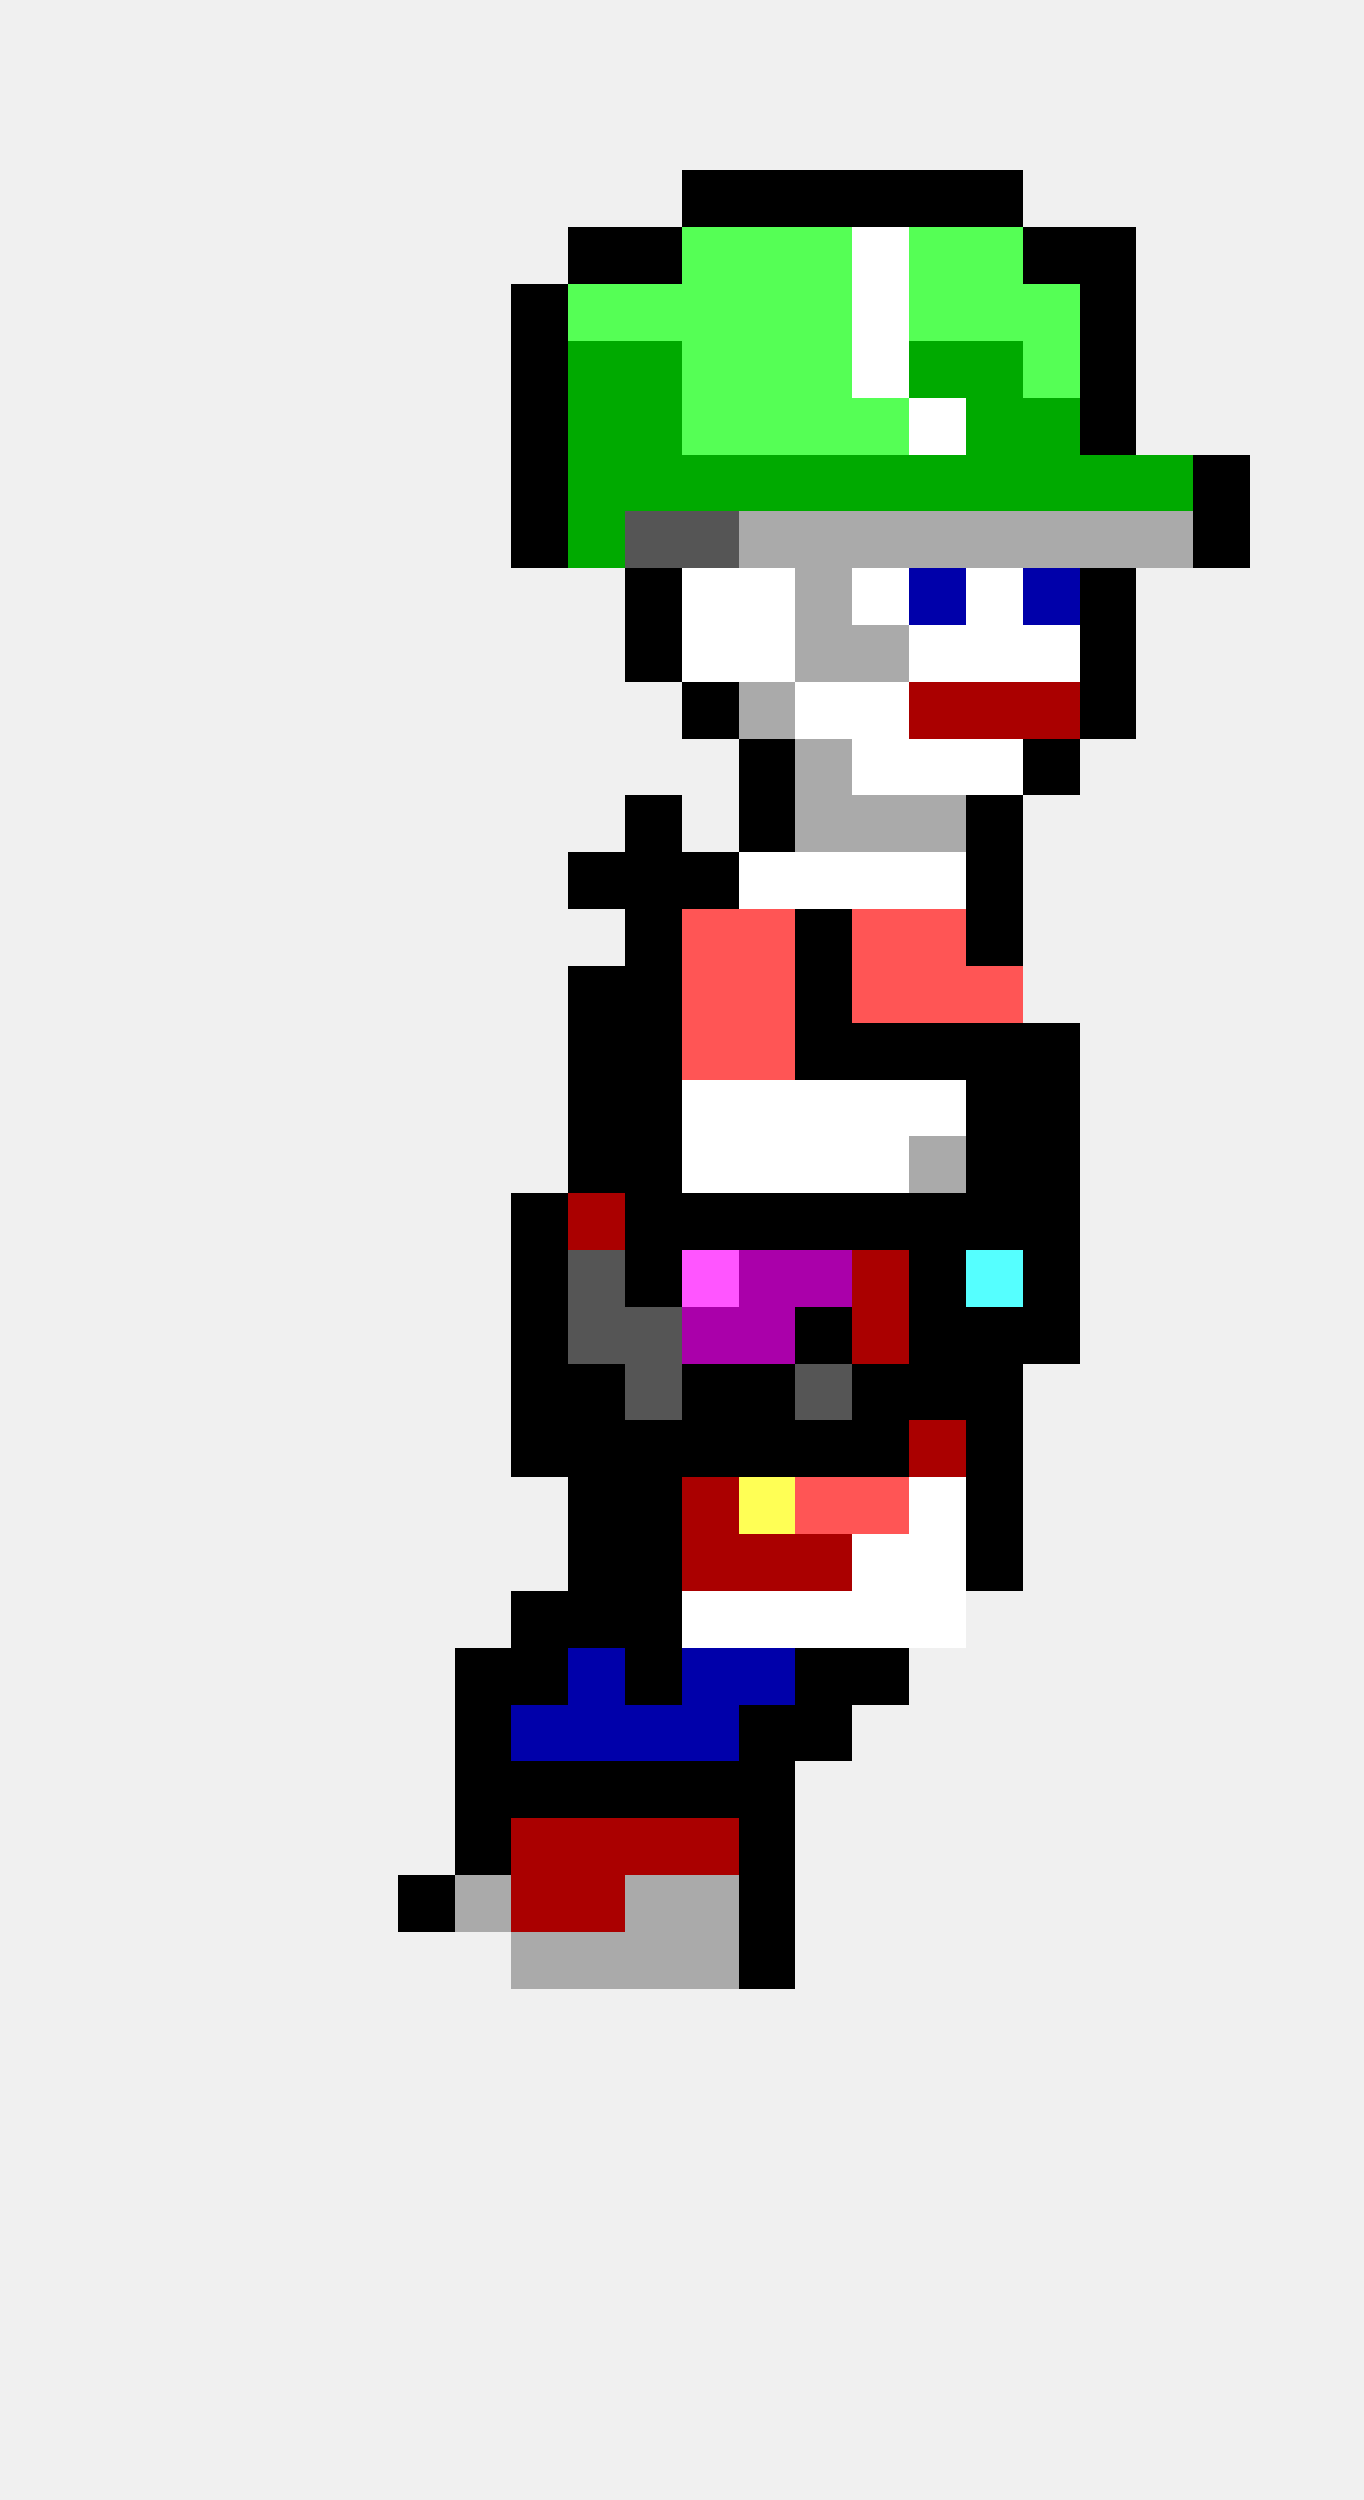
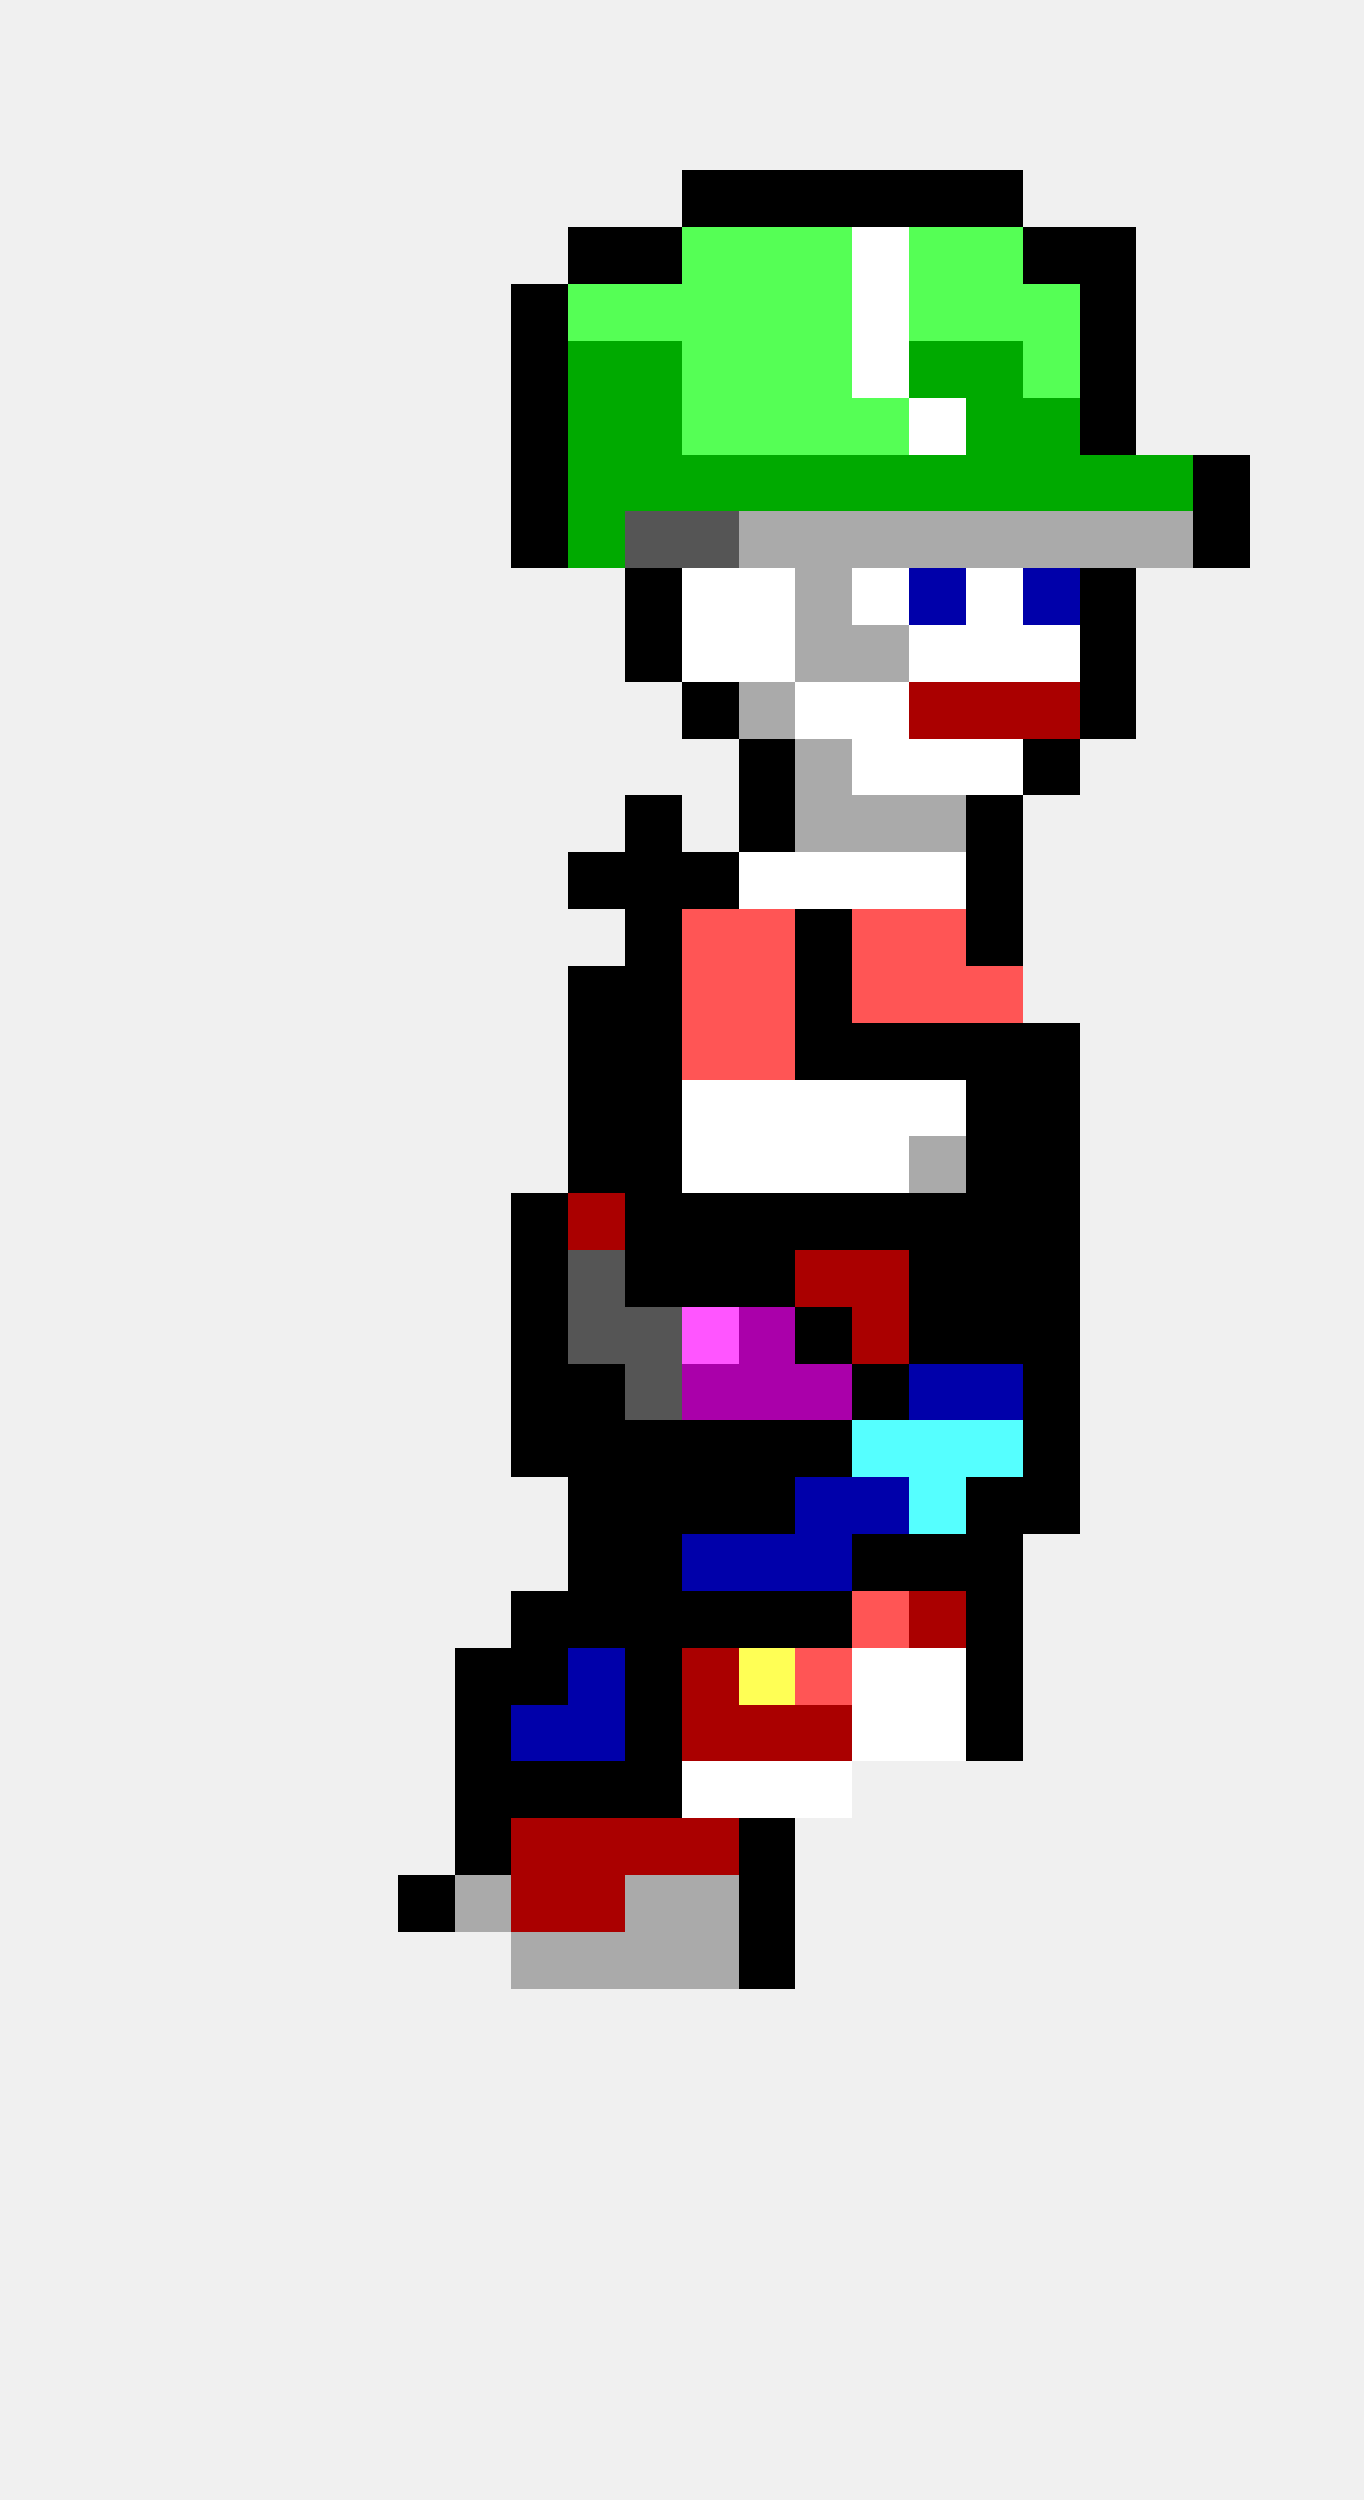
<svg xmlns="http://www.w3.org/2000/svg" width="24" height="44" viewBox="0 0 24 44" shape-rendering="crispEdges">
  <rect x="12" y="3" width="1" height="1" fill="#000000" />
  <rect x="13" y="3" width="1" height="1" fill="#000000" />
  <rect x="14" y="3" width="1" height="1" fill="#000000" />
  <rect x="15" y="3" width="1" height="1" fill="#000000" />
  <rect x="16" y="3" width="1" height="1" fill="#000000" />
  <rect x="17" y="3" width="1" height="1" fill="#000000" />
  <rect x="10" y="4" width="1" height="1" fill="#000000" />
  <rect x="11" y="4" width="1" height="1" fill="#000000" />
  <rect x="12" y="4" width="1" height="1" fill="#55ff55" />
  <rect x="13" y="4" width="1" height="1" fill="#55ff55" />
  <rect x="14" y="4" width="1" height="1" fill="#55ff55" />
  <rect x="15" y="4" width="1" height="1" fill="#ffffff" />
  <rect x="16" y="4" width="1" height="1" fill="#55ff55" />
  <rect x="17" y="4" width="1" height="1" fill="#55ff55" />
  <rect x="18" y="4" width="1" height="1" fill="#000000" />
  <rect x="19" y="4" width="1" height="1" fill="#000000" />
  <rect x="9" y="5" width="1" height="1" fill="#000000" />
  <rect x="10" y="5" width="1" height="1" fill="#55ff55" />
  <rect x="11" y="5" width="1" height="1" fill="#55ff55" />
  <rect x="12" y="5" width="1" height="1" fill="#55ff55" />
  <rect x="13" y="5" width="1" height="1" fill="#55ff55" />
  <rect x="14" y="5" width="1" height="1" fill="#55ff55" />
  <rect x="15" y="5" width="1" height="1" fill="#ffffff" />
  <rect x="16" y="5" width="1" height="1" fill="#55ff55" />
  <rect x="17" y="5" width="1" height="1" fill="#55ff55" />
  <rect x="18" y="5" width="1" height="1" fill="#55ff55" />
  <rect x="19" y="5" width="1" height="1" fill="#000000" />
  <rect x="9" y="6" width="1" height="1" fill="#000000" />
  <rect x="10" y="6" width="1" height="1" fill="#00aa00" />
  <rect x="11" y="6" width="1" height="1" fill="#00aa00" />
  <rect x="12" y="6" width="1" height="1" fill="#55ff55" />
  <rect x="13" y="6" width="1" height="1" fill="#55ff55" />
  <rect x="14" y="6" width="1" height="1" fill="#55ff55" />
  <rect x="15" y="6" width="1" height="1" fill="#ffffff" />
  <rect x="16" y="6" width="1" height="1" fill="#00aa00" />
  <rect x="17" y="6" width="1" height="1" fill="#00aa00" />
  <rect x="18" y="6" width="1" height="1" fill="#55ff55" />
  <rect x="19" y="6" width="1" height="1" fill="#000000" />
  <rect x="9" y="7" width="1" height="1" fill="#000000" />
  <rect x="10" y="7" width="1" height="1" fill="#00aa00" />
  <rect x="11" y="7" width="1" height="1" fill="#00aa00" />
  <rect x="12" y="7" width="1" height="1" fill="#55ff55" />
  <rect x="13" y="7" width="1" height="1" fill="#55ff55" />
  <rect x="14" y="7" width="1" height="1" fill="#55ff55" />
  <rect x="15" y="7" width="1" height="1" fill="#55ff55" />
  <rect x="16" y="7" width="1" height="1" fill="#ffffff" />
  <rect x="17" y="7" width="1" height="1" fill="#00aa00" />
  <rect x="18" y="7" width="1" height="1" fill="#00aa00" />
  <rect x="19" y="7" width="1" height="1" fill="#000000" />
  <rect x="9" y="8" width="1" height="1" fill="#000000" />
  <rect x="10" y="8" width="1" height="1" fill="#00aa00" />
  <rect x="11" y="8" width="1" height="1" fill="#00aa00" />
  <rect x="12" y="8" width="1" height="1" fill="#00aa00" />
  <rect x="13" y="8" width="1" height="1" fill="#00aa00" />
  <rect x="14" y="8" width="1" height="1" fill="#00aa00" />
  <rect x="15" y="8" width="1" height="1" fill="#00aa00" />
  <rect x="16" y="8" width="1" height="1" fill="#00aa00" />
  <rect x="17" y="8" width="1" height="1" fill="#00aa00" />
  <rect x="18" y="8" width="1" height="1" fill="#00aa00" />
  <rect x="19" y="8" width="1" height="1" fill="#00aa00" />
  <rect x="20" y="8" width="1" height="1" fill="#00aa00" />
  <rect x="21" y="8" width="1" height="1" fill="#000000" />
  <rect x="9" y="9" width="1" height="1" fill="#000000" />
  <rect x="10" y="9" width="1" height="1" fill="#00aa00" />
  <rect x="11" y="9" width="1" height="1" fill="#555555" />
  <rect x="12" y="9" width="1" height="1" fill="#555555" />
  <rect x="13" y="9" width="1" height="1" fill="#aaaaaa" />
  <rect x="14" y="9" width="1" height="1" fill="#aaaaaa" />
  <rect x="15" y="9" width="1" height="1" fill="#aaaaaa" />
  <rect x="16" y="9" width="1" height="1" fill="#aaaaaa" />
  <rect x="17" y="9" width="1" height="1" fill="#aaaaaa" />
  <rect x="18" y="9" width="1" height="1" fill="#aaaaaa" />
  <rect x="19" y="9" width="1" height="1" fill="#aaaaaa" />
  <rect x="20" y="9" width="1" height="1" fill="#aaaaaa" />
  <rect x="21" y="9" width="1" height="1" fill="#000000" />
  <rect x="11" y="10" width="1" height="1" fill="#000000" />
  <rect x="12" y="10" width="1" height="1" fill="#ffffff" />
  <rect x="13" y="10" width="1" height="1" fill="#ffffff" />
  <rect x="14" y="10" width="1" height="1" fill="#aaaaaa" />
  <rect x="15" y="10" width="1" height="1" fill="#ffffff" />
  <rect x="16" y="10" width="1" height="1" fill="#0000aa" />
  <rect x="17" y="10" width="1" height="1" fill="#ffffff" />
  <rect x="18" y="10" width="1" height="1" fill="#0000aa" />
  <rect x="19" y="10" width="1" height="1" fill="#000000" />
  <rect x="11" y="11" width="1" height="1" fill="#000000" />
  <rect x="12" y="11" width="1" height="1" fill="#ffffff" />
  <rect x="13" y="11" width="1" height="1" fill="#ffffff" />
  <rect x="14" y="11" width="1" height="1" fill="#aaaaaa" />
  <rect x="15" y="11" width="1" height="1" fill="#aaaaaa" />
  <rect x="16" y="11" width="1" height="1" fill="#ffffff" />
  <rect x="17" y="11" width="1" height="1" fill="#ffffff" />
  <rect x="18" y="11" width="1" height="1" fill="#ffffff" />
  <rect x="19" y="11" width="1" height="1" fill="#000000" />
  <rect x="12" y="12" width="1" height="1" fill="#000000" />
  <rect x="13" y="12" width="1" height="1" fill="#aaaaaa" />
  <rect x="14" y="12" width="1" height="1" fill="#ffffff" />
  <rect x="15" y="12" width="1" height="1" fill="#ffffff" />
  <rect x="16" y="12" width="1" height="1" fill="#aa0000" />
  <rect x="17" y="12" width="1" height="1" fill="#aa0000" />
  <rect x="18" y="12" width="1" height="1" fill="#aa0000" />
  <rect x="19" y="12" width="1" height="1" fill="#000000" />
  <rect x="13" y="13" width="1" height="1" fill="#000000" />
  <rect x="14" y="13" width="1" height="1" fill="#aaaaaa" />
  <rect x="15" y="13" width="1" height="1" fill="#ffffff" />
  <rect x="16" y="13" width="1" height="1" fill="#ffffff" />
  <rect x="17" y="13" width="1" height="1" fill="#ffffff" />
  <rect x="18" y="13" width="1" height="1" fill="#000000" />
  <rect x="11" y="14" width="1" height="1" fill="#000000" />
  <rect x="13" y="14" width="1" height="1" fill="#000000" />
  <rect x="14" y="14" width="1" height="1" fill="#aaaaaa" />
  <rect x="15" y="14" width="1" height="1" fill="#aaaaaa" />
  <rect x="16" y="14" width="1" height="1" fill="#aaaaaa" />
  <rect x="17" y="14" width="1" height="1" fill="#000000" />
  <rect x="10" y="15" width="1" height="1" fill="#000000" />
  <rect x="11" y="15" width="1" height="1" fill="#000000" />
  <rect x="12" y="15" width="1" height="1" fill="#000000" />
  <rect x="13" y="15" width="1" height="1" fill="#ffffff" />
  <rect x="14" y="15" width="1" height="1" fill="#ffffff" />
  <rect x="15" y="15" width="1" height="1" fill="#ffffff" />
  <rect x="16" y="15" width="1" height="1" fill="#ffffff" />
  <rect x="17" y="15" width="1" height="1" fill="#000000" />
  <rect x="11" y="16" width="1" height="1" fill="#000000" />
  <rect x="12" y="16" width="1" height="1" fill="#ff5555" />
  <rect x="13" y="16" width="1" height="1" fill="#ff5555" />
  <rect x="14" y="16" width="1" height="1" fill="#000000" />
  <rect x="15" y="16" width="1" height="1" fill="#ff5555" />
  <rect x="16" y="16" width="1" height="1" fill="#ff5555" />
  <rect x="17" y="16" width="1" height="1" fill="#000000" />
  <rect x="10" y="17" width="1" height="1" fill="#000000" />
  <rect x="11" y="17" width="1" height="1" fill="#000000" />
  <rect x="12" y="17" width="1" height="1" fill="#ff5555" />
  <rect x="13" y="17" width="1" height="1" fill="#ff5555" />
  <rect x="14" y="17" width="1" height="1" fill="#000000" />
  <rect x="15" y="17" width="1" height="1" fill="#ff5555" />
  <rect x="16" y="17" width="1" height="1" fill="#ff5555" />
  <rect x="17" y="17" width="1" height="1" fill="#ff5555" />
  <rect x="10" y="18" width="1" height="1" fill="#000000" />
  <rect x="11" y="18" width="1" height="1" fill="#000000" />
  <rect x="12" y="18" width="1" height="1" fill="#ff5555" />
  <rect x="13" y="18" width="1" height="1" fill="#ff5555" />
  <rect x="14" y="18" width="1" height="1" fill="#000000" />
  <rect x="15" y="18" width="1" height="1" fill="#000000" />
  <rect x="16" y="18" width="1" height="1" fill="#000000" />
  <rect x="17" y="18" width="1" height="1" fill="#000000" />
  <rect x="18" y="18" width="1" height="1" fill="#000000" />
  <rect x="10" y="19" width="1" height="1" fill="#000000" />
  <rect x="11" y="19" width="1" height="1" fill="#000000" />
  <rect x="12" y="19" width="1" height="1" fill="#ffffff" />
  <rect x="13" y="19" width="1" height="1" fill="#ffffff" />
  <rect x="14" y="19" width="1" height="1" fill="#ffffff" />
  <rect x="15" y="19" width="1" height="1" fill="#ffffff" />
  <rect x="16" y="19" width="1" height="1" fill="#ffffff" />
  <rect x="17" y="19" width="1" height="1" fill="#000000" />
  <rect x="18" y="19" width="1" height="1" fill="#000000" />
  <rect x="10" y="20" width="1" height="1" fill="#000000" />
  <rect x="11" y="20" width="1" height="1" fill="#000000" />
  <rect x="12" y="20" width="1" height="1" fill="#ffffff" />
  <rect x="13" y="20" width="1" height="1" fill="#ffffff" />
  <rect x="14" y="20" width="1" height="1" fill="#ffffff" />
  <rect x="15" y="20" width="1" height="1" fill="#ffffff" />
  <rect x="16" y="20" width="1" height="1" fill="#aaaaaa" />
  <rect x="17" y="20" width="1" height="1" fill="#000000" />
  <rect x="18" y="20" width="1" height="1" fill="#000000" />
  <rect x="9" y="21" width="1" height="1" fill="#000000" />
  <rect x="10" y="21" width="1" height="1" fill="#aa0000" />
  <rect x="11" y="21" width="1" height="1" fill="#000000" />
  <rect x="12" y="21" width="1" height="1" fill="#000000" />
  <rect x="13" y="21" width="1" height="1" fill="#000000" />
  <rect x="14" y="21" width="1" height="1" fill="#000000" />
  <rect x="15" y="21" width="1" height="1" fill="#000000" />
  <rect x="16" y="21" width="1" height="1" fill="#000000" />
  <rect x="17" y="21" width="1" height="1" fill="#000000" />
  <rect x="18" y="21" width="1" height="1" fill="#000000" />
  <rect x="9" y="22" width="1" height="1" fill="#000000" />
  <rect x="10" y="22" width="1" height="1" fill="#555555" />
  <rect x="11" y="22" width="1" height="1" fill="#000000" />
-   <rect x="12" y="22" width="1" height="1" fill="#ff55ff" />
-   <rect x="13" y="22" width="1" height="1" fill="#aa00aa" />
-   <rect x="14" y="22" width="1" height="1" fill="#aa00aa" />
+   <rect x="12" y="22" width="1" height="1" fill="#000000" />
+   <rect x="13" y="22" width="1" height="1" fill="#000000" />
+   <rect x="14" y="22" width="1" height="1" fill="#aa0000" />
  <rect x="15" y="22" width="1" height="1" fill="#aa0000" />
  <rect x="16" y="22" width="1" height="1" fill="#000000" />
-   <rect x="17" y="22" width="1" height="1" fill="#55ffff" />
+   <rect x="17" y="22" width="1" height="1" fill="#000000" />
  <rect x="18" y="22" width="1" height="1" fill="#000000" />
  <rect x="9" y="23" width="1" height="1" fill="#000000" />
  <rect x="10" y="23" width="1" height="1" fill="#555555" />
  <rect x="11" y="23" width="1" height="1" fill="#555555" />
-   <rect x="12" y="23" width="1" height="1" fill="#aa00aa" />
+   <rect x="12" y="23" width="1" height="1" fill="#ff55ff" />
  <rect x="13" y="23" width="1" height="1" fill="#aa00aa" />
  <rect x="14" y="23" width="1" height="1" fill="#000000" />
  <rect x="15" y="23" width="1" height="1" fill="#aa0000" />
  <rect x="16" y="23" width="1" height="1" fill="#000000" />
  <rect x="17" y="23" width="1" height="1" fill="#000000" />
  <rect x="18" y="23" width="1" height="1" fill="#000000" />
  <rect x="9" y="24" width="1" height="1" fill="#000000" />
  <rect x="10" y="24" width="1" height="1" fill="#000000" />
  <rect x="11" y="24" width="1" height="1" fill="#555555" />
-   <rect x="12" y="24" width="1" height="1" fill="#000000" />
-   <rect x="13" y="24" width="1" height="1" fill="#000000" />
-   <rect x="14" y="24" width="1" height="1" fill="#555555" />
+   <rect x="12" y="24" width="1" height="1" fill="#aa00aa" />
+   <rect x="13" y="24" width="1" height="1" fill="#aa00aa" />
+   <rect x="14" y="24" width="1" height="1" fill="#aa00aa" />
  <rect x="15" y="24" width="1" height="1" fill="#000000" />
-   <rect x="16" y="24" width="1" height="1" fill="#000000" />
-   <rect x="17" y="24" width="1" height="1" fill="#000000" />
+   <rect x="16" y="24" width="1" height="1" fill="#0000aa" />
+   <rect x="17" y="24" width="1" height="1" fill="#0000aa" />
+   <rect x="18" y="24" width="1" height="1" fill="#000000" />
  <rect x="9" y="25" width="1" height="1" fill="#000000" />
  <rect x="10" y="25" width="1" height="1" fill="#000000" />
  <rect x="11" y="25" width="1" height="1" fill="#000000" />
  <rect x="12" y="25" width="1" height="1" fill="#000000" />
  <rect x="13" y="25" width="1" height="1" fill="#000000" />
  <rect x="14" y="25" width="1" height="1" fill="#000000" />
-   <rect x="15" y="25" width="1" height="1" fill="#000000" />
-   <rect x="16" y="25" width="1" height="1" fill="#aa0000" />
-   <rect x="17" y="25" width="1" height="1" fill="#000000" />
+   <rect x="15" y="25" width="1" height="1" fill="#55ffff" />
+   <rect x="16" y="25" width="1" height="1" fill="#55ffff" />
+   <rect x="17" y="25" width="1" height="1" fill="#55ffff" />
+   <rect x="18" y="25" width="1" height="1" fill="#000000" />
  <rect x="10" y="26" width="1" height="1" fill="#000000" />
  <rect x="11" y="26" width="1" height="1" fill="#000000" />
-   <rect x="12" y="26" width="1" height="1" fill="#aa0000" />
-   <rect x="13" y="26" width="1" height="1" fill="#ffff55" />
-   <rect x="14" y="26" width="1" height="1" fill="#ff5555" />
-   <rect x="15" y="26" width="1" height="1" fill="#ff5555" />
-   <rect x="16" y="26" width="1" height="1" fill="#ffffff" />
+   <rect x="12" y="26" width="1" height="1" fill="#000000" />
+   <rect x="13" y="26" width="1" height="1" fill="#000000" />
+   <rect x="14" y="26" width="1" height="1" fill="#0000aa" />
+   <rect x="15" y="26" width="1" height="1" fill="#0000aa" />
+   <rect x="16" y="26" width="1" height="1" fill="#55ffff" />
  <rect x="17" y="26" width="1" height="1" fill="#000000" />
+   <rect x="18" y="26" width="1" height="1" fill="#000000" />
  <rect x="10" y="27" width="1" height="1" fill="#000000" />
  <rect x="11" y="27" width="1" height="1" fill="#000000" />
-   <rect x="12" y="27" width="1" height="1" fill="#aa0000" />
-   <rect x="13" y="27" width="1" height="1" fill="#aa0000" />
-   <rect x="14" y="27" width="1" height="1" fill="#aa0000" />
-   <rect x="15" y="27" width="1" height="1" fill="#ffffff" />
-   <rect x="16" y="27" width="1" height="1" fill="#ffffff" />
+   <rect x="12" y="27" width="1" height="1" fill="#0000aa" />
+   <rect x="13" y="27" width="1" height="1" fill="#0000aa" />
+   <rect x="14" y="27" width="1" height="1" fill="#0000aa" />
+   <rect x="15" y="27" width="1" height="1" fill="#000000" />
+   <rect x="16" y="27" width="1" height="1" fill="#000000" />
  <rect x="17" y="27" width="1" height="1" fill="#000000" />
  <rect x="9" y="28" width="1" height="1" fill="#000000" />
  <rect x="10" y="28" width="1" height="1" fill="#000000" />
  <rect x="11" y="28" width="1" height="1" fill="#000000" />
-   <rect x="12" y="28" width="1" height="1" fill="#ffffff" />
-   <rect x="13" y="28" width="1" height="1" fill="#ffffff" />
-   <rect x="14" y="28" width="1" height="1" fill="#ffffff" />
-   <rect x="15" y="28" width="1" height="1" fill="#ffffff" />
-   <rect x="16" y="28" width="1" height="1" fill="#ffffff" />
+   <rect x="12" y="28" width="1" height="1" fill="#000000" />
+   <rect x="13" y="28" width="1" height="1" fill="#000000" />
+   <rect x="14" y="28" width="1" height="1" fill="#000000" />
+   <rect x="15" y="28" width="1" height="1" fill="#ff5555" />
+   <rect x="16" y="28" width="1" height="1" fill="#aa0000" />
+   <rect x="17" y="28" width="1" height="1" fill="#000000" />
  <rect x="8" y="29" width="1" height="1" fill="#000000" />
  <rect x="9" y="29" width="1" height="1" fill="#000000" />
  <rect x="10" y="29" width="1" height="1" fill="#0000aa" />
  <rect x="11" y="29" width="1" height="1" fill="#000000" />
-   <rect x="12" y="29" width="1" height="1" fill="#0000aa" />
-   <rect x="13" y="29" width="1" height="1" fill="#0000aa" />
-   <rect x="14" y="29" width="1" height="1" fill="#000000" />
-   <rect x="15" y="29" width="1" height="1" fill="#000000" />
+   <rect x="12" y="29" width="1" height="1" fill="#aa0000" />
+   <rect x="13" y="29" width="1" height="1" fill="#ffff55" />
+   <rect x="14" y="29" width="1" height="1" fill="#ff5555" />
+   <rect x="15" y="29" width="1" height="1" fill="#ffffff" />
+   <rect x="16" y="29" width="1" height="1" fill="#ffffff" />
+   <rect x="17" y="29" width="1" height="1" fill="#000000" />
  <rect x="8" y="30" width="1" height="1" fill="#000000" />
  <rect x="9" y="30" width="1" height="1" fill="#0000aa" />
  <rect x="10" y="30" width="1" height="1" fill="#0000aa" />
-   <rect x="11" y="30" width="1" height="1" fill="#0000aa" />
-   <rect x="12" y="30" width="1" height="1" fill="#0000aa" />
-   <rect x="13" y="30" width="1" height="1" fill="#000000" />
-   <rect x="14" y="30" width="1" height="1" fill="#000000" />
+   <rect x="11" y="30" width="1" height="1" fill="#000000" />
+   <rect x="12" y="30" width="1" height="1" fill="#aa0000" />
+   <rect x="13" y="30" width="1" height="1" fill="#aa0000" />
+   <rect x="14" y="30" width="1" height="1" fill="#aa0000" />
+   <rect x="15" y="30" width="1" height="1" fill="#ffffff" />
+   <rect x="16" y="30" width="1" height="1" fill="#ffffff" />
+   <rect x="17" y="30" width="1" height="1" fill="#000000" />
  <rect x="8" y="31" width="1" height="1" fill="#000000" />
  <rect x="9" y="31" width="1" height="1" fill="#000000" />
  <rect x="10" y="31" width="1" height="1" fill="#000000" />
  <rect x="11" y="31" width="1" height="1" fill="#000000" />
-   <rect x="12" y="31" width="1" height="1" fill="#000000" />
-   <rect x="13" y="31" width="1" height="1" fill="#000000" />
+   <rect x="12" y="31" width="1" height="1" fill="#ffffff" />
+   <rect x="13" y="31" width="1" height="1" fill="#ffffff" />
+   <rect x="14" y="31" width="1" height="1" fill="#ffffff" />
  <rect x="8" y="32" width="1" height="1" fill="#000000" />
  <rect x="9" y="32" width="1" height="1" fill="#aa0000" />
  <rect x="10" y="32" width="1" height="1" fill="#aa0000" />
  <rect x="11" y="32" width="1" height="1" fill="#aa0000" />
  <rect x="12" y="32" width="1" height="1" fill="#aa0000" />
  <rect x="13" y="32" width="1" height="1" fill="#000000" />
  <rect x="7" y="33" width="1" height="1" fill="#000000" />
  <rect x="8" y="33" width="1" height="1" fill="#aaaaaa" />
  <rect x="9" y="33" width="1" height="1" fill="#aa0000" />
  <rect x="10" y="33" width="1" height="1" fill="#aa0000" />
  <rect x="11" y="33" width="1" height="1" fill="#aaaaaa" />
  <rect x="12" y="33" width="1" height="1" fill="#aaaaaa" />
  <rect x="13" y="33" width="1" height="1" fill="#000000" />
  <rect x="9" y="34" width="1" height="1" fill="#aaaaaa" />
  <rect x="10" y="34" width="1" height="1" fill="#aaaaaa" />
  <rect x="11" y="34" width="1" height="1" fill="#aaaaaa" />
  <rect x="12" y="34" width="1" height="1" fill="#aaaaaa" />
  <rect x="13" y="34" width="1" height="1" fill="#000000" />
</svg>
